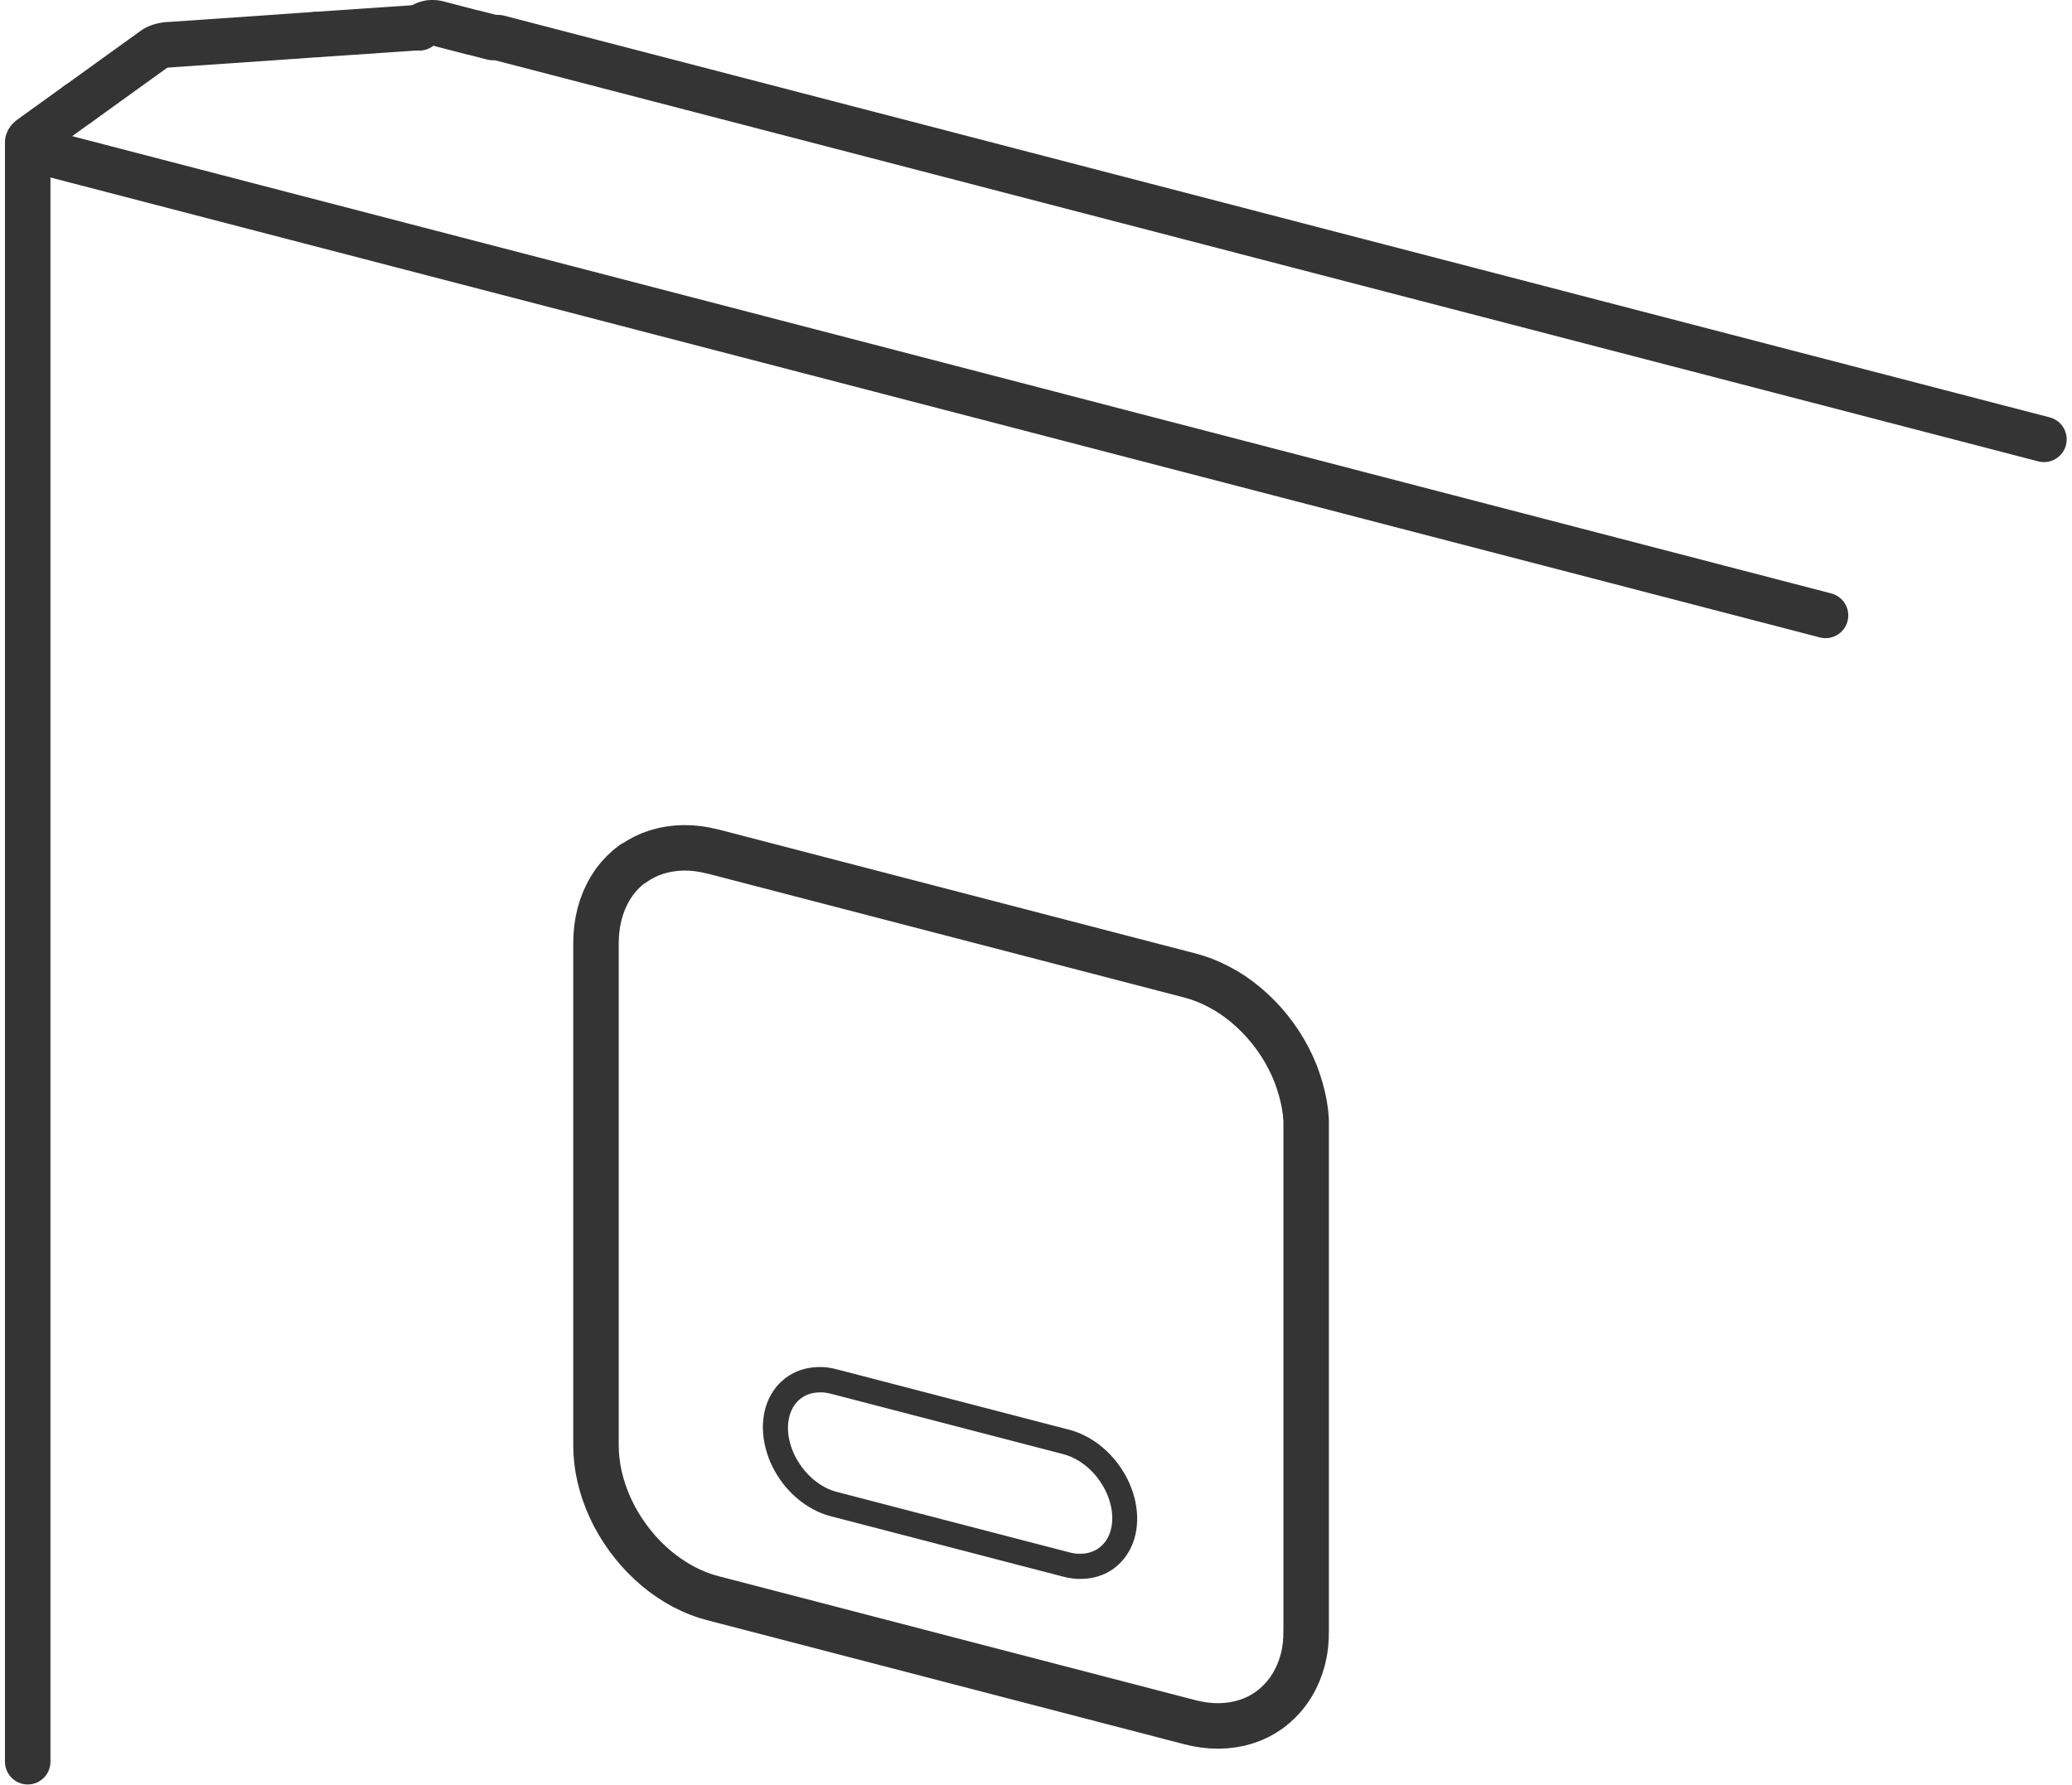
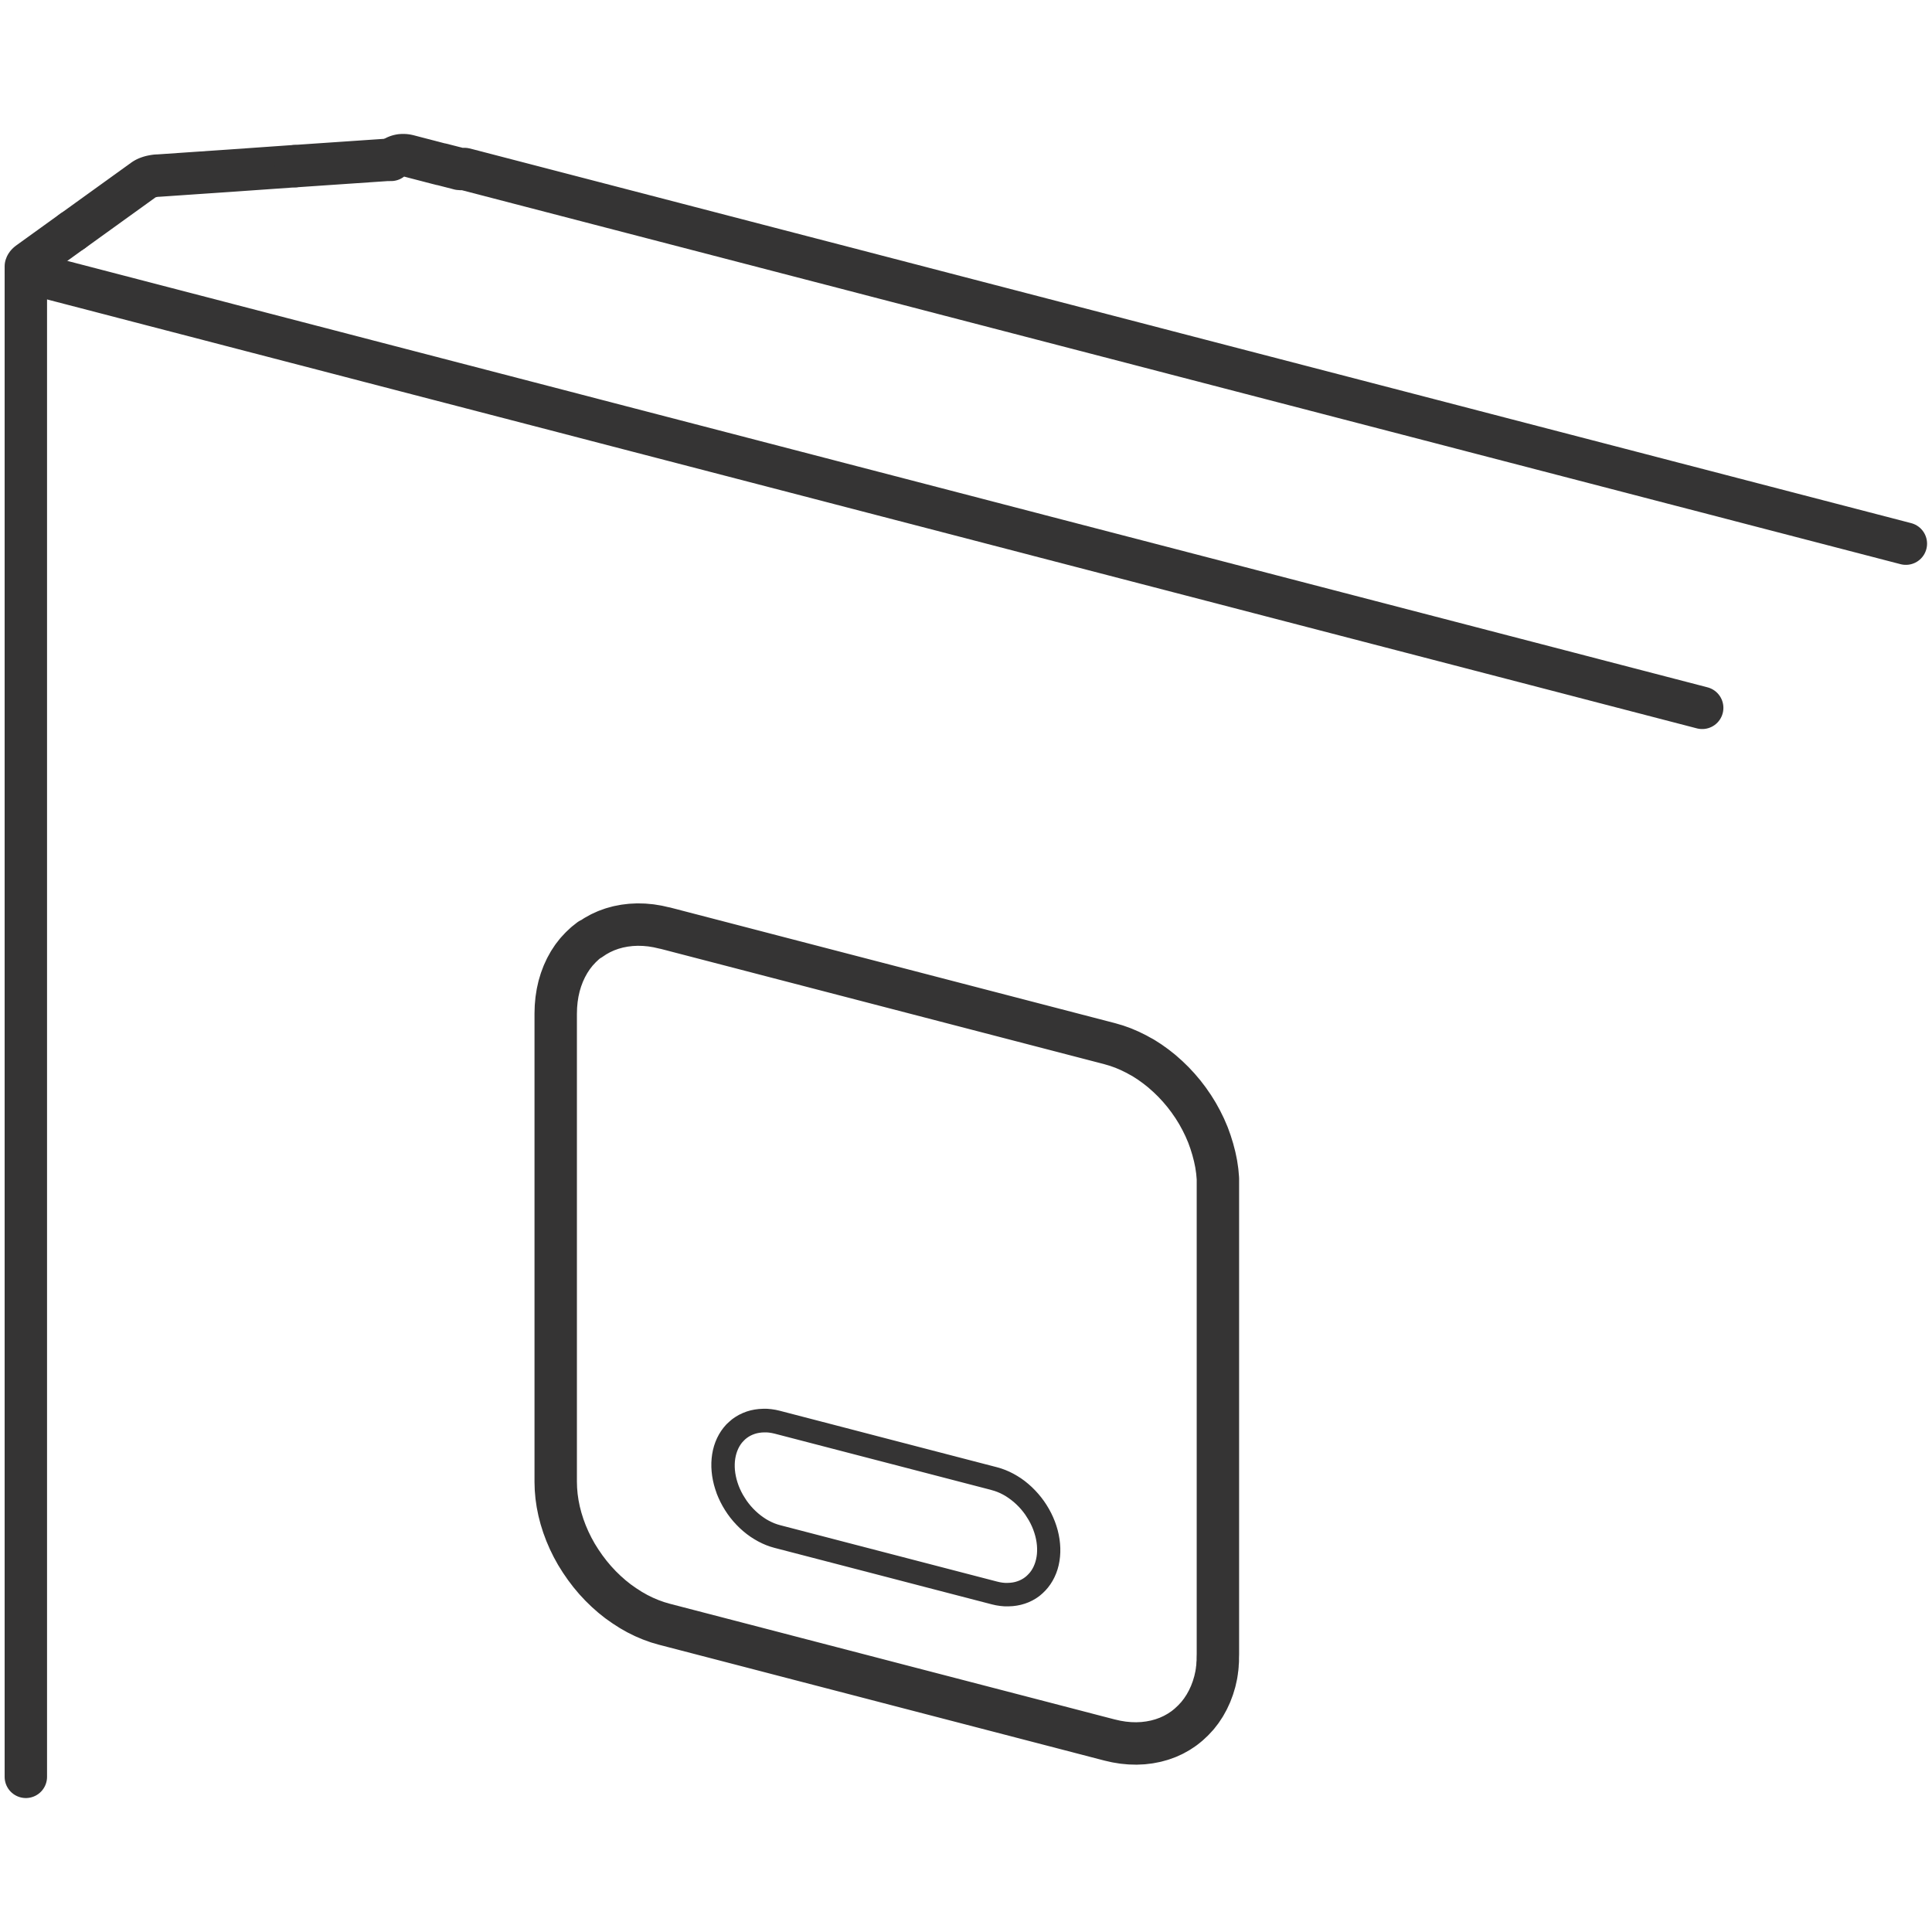
- <svg xmlns="http://www.w3.org/2000/svg" width="91.133" height="78.498" viewBox="0 0 91.133 78.498">
+ <svg xmlns="http://www.w3.org/2000/svg" width="54" height="54" viewBox="0 0 91.133 78.498">
  <defs>
    <style>.a,.b{fill:none;stroke:#353434;stroke-linecap:round;stroke-linejoin:round;}.b{stroke-width:2px;}</style>
  </defs>
  <g transform="translate(1.219 1)">
    <path class="a" d="M2046.827,4791.4l.073.177.082.175.091.171.1.167.108.163.116.157.124.151.131.143.137.137.143.128.148.12.153.111.157.1.16.092.163.082.165.071.167.06.167.049.847.22,1.566.407,1.566.407,1.566.407,1.566.408,1.567.407,1.566.407.167.038.167.026.165.015.163,0,.161-.008.157-.02.153-.031.148-.043.143-.053.137-.065.131-.075.124-.086.117-.1.108-.106.1-.115.092-.124.082-.132.073-.14.063-.146.053-.153.042-.159.032-.165.021-.168.011-.173v-.176l-.011-.179-.021-.18-.032-.181-.042-.182-.053-.181-.063-.18-.073-.178-.082-.175-.092-.171-.1-.167-.108-.162-.117-.157-.124-.15-.131-.144-.137-.137-.143-.128-.148-.121-.153-.111-.157-.1-.161-.092-.163-.082-.165-.071-.167-.061-.167-.049-.847-.22-1.566-.407-1.566-.407-1.566-.407-1.566-.408-1.566-.407-1.566-.407-.167-.038-.167-.026-.165-.015-.163,0-.16.009-.157.02-.153.031-.148.043-.143.055-.137.065-.131.076-.124.085-.116.1-.108.1-.1.116-.091.123-.082.132-.073.14-.063.147-.053.153-.042.159-.032.165-.021.168-.011.173v.176l.011.179.021.18.032.181.042.182.053.181.063.18" transform="translate(-2013.77 -4728.442)" />
    <path class="a" d="M2059.833,4791.334l.161.047.16.058.159.068.157.079.154.088.151.1.147.107.143.115.138.124.132.131.126.138.119.145.112.15.1.156.1.161.088.165.079.168.07.17.06.173.051.173.041.174.031.174.021.173.01.172v.169l-.01.166-.021.163-.031.158-.041.153-.051.147-.06.141-.07.134-.079.127-.088.119-.1.11-.1.1-.112.093-.119.083-.126.073-.132.063-.138.052-.143.042-.147.03-.151.019-.154.008-.157,0-.159-.014-.16-.026-.161-.037-.847-.22-1.566-.407-1.566-.407-1.566-.407-1.566-.407-1.566-.408-1.566-.407-.161-.047-.16-.058-.159-.069-.156-.078-.155-.088-.151-.1-.147-.107-.143-.116-.137-.124-.132-.131-.126-.138-.119-.146-.112-.15-.1-.156-.1-.161-.088-.165-.079-.168-.07-.17-.06-.173-.051-.174-.041-.174-.031-.174-.021-.172-.01-.172v-.169l.01-.166.021-.163.031-.158.041-.153.051-.147.06-.141.07-.134.079-.127.088-.119.1-.11.1-.1.112-.092.119-.083.126-.073.132-.062.137-.052.143-.042.147-.029.151-.02.155-.008.156,0,.159.014.16.026.161.036.847.22,1.566.407,1.566.407,1.566.407,1.566.407,1.566.407,1.566.407" transform="translate(-2014.142 -4728.845)" />
    <path class="b" d="M1974.265,4511.91l.114-.082.049-.033.051-.028.053-.025.055-.019.057-.016.059-.012.061-.008.062,0h.063l.064.005.064.011.064.014.414.108.609.158.029.008.474.123.019,0h0l.065.017.009,0h0l.074.02h0l.073.019h0l.071.018h0l.069.018h0l.066.017h.005l.07.019.249.064.042.011.039.011.026.007.011,0,.016,0,.018,0,.007,0,.023.006h0l.02,0,.01,0,.01,0,.018,0h0l.018,0,.008,0,.009,0,.016,0h0l.015,0,.009,0h.007l.013,0h0l.009,0h.014l6.906,1.795,1.566.407,1.566.407,1.566.407,1.566.407,1.566.407,1.566.407,1.566.406,1.566.408,1.566.407,1.567.408,1.566.407,1.566.407,1.566.407,1.566.407,1.567.407,1.566.407,1.566.408,1.566.407,1.566.407,1.567.407,1.566.407,1.566.407,1.566.407,1.566.407,1.567.407,1.566.408,1.566.407,1.566.407,1.566.407,1.566.407,1.566.407,1.566.408,1.566.406,1.566.408,1.566.407,1.566.407,1.566.407,1.566.407,1.566.407" transform="translate(-1957.038 -4511.686)" />
    <path class="b" d="M2011.9,4680.61l.011-.007.13-.087.1-.067.254-.141.266-.121.277-.1.287-.079.3-.058.3-.036.309-.015.314.008.318.029.32.052.161.037.158.036h0l.015,0,.271.07.04.01.27.071,1.509.392,1.566.407,1.667.434,1.566.407,1.566.407,1.566.407,1.566.407,1.566.407,1.566.407,1.566.407,1.566.407,1.566.407,1.566.407.082.024.05.015.19.055.076.027.244.087.072.031.056.024.19.081.068.034.058.028.188.093.064.036.06.034.185.1.061.039.061.039.181.116.058.041.238.171.055.043.062.049.171.136.051.045.061.055.164.145.049.047.061.059.157.153.046.049.059.064.149.16.043.051.058.068.141.167.041.054.187.245.038.056.053.077.122.176.035.057.051.081.111.181.033.059.047.086.1.182.03.061.044.089.09.184.027.063.04.093.079.184.024.065.1.278.021.067.031.1.056.18.018.07.026.1.046.176.015.072.021.1.035.172.011.074.016.108.024.165.007.078.023.267,0,.081,0,.111,0,.149v22.085l-.005.184,0,.152-.013.146,0,.048-.012.136-.016.1,0,.025-.03.194-.011.05-.005.023-.053.238-.09.3-.109.29-.128.277-.146.264-.164.249-.181.233-.2.216-.213.2-.122.1-.088.069-.018.014-.241.161-.254.142-.266.121-.277.1-.287.079-.3.058-.3.036-.309.014-.314-.008-.318-.03-.32-.052-.321-.073-.64-.166-1.566-.408-1.566-.407-1.566-.407-1.566-.407-1.566-.407-1.566-.407-1.566-.408-1.566-.407-1.566-.407-1.566-.408-1.566-.407-1.566-.407-1.566-.407-.322-.094-.32-.115-.318-.135-.314-.155-.309-.175-.3-.193-.3-.211-.287-.228-.277-.245-.266-.259-.254-.273-.241-.287-.228-.3-.213-.309-.2-.319-.181-.327-.164-.334-.146-.339-.128-.344-.109-.347-.09-.349-.07-.348-.05-.347-.03-.346-.01-.34v-22.085l.01-.335.03-.33.05-.321.07-.312.09-.3.109-.29.128-.277.146-.264.164-.249.181-.232.2-.216.213-.2.228-.18" transform="translate(-1985.284 -4643.604)" />
    <path class="b" d="M1973.5,4557.821l-1.566-.407-1.566-.407-1.566-.407-1.566-.408-1.566-.407-1.566-.407-1.566-.407-1.566-.407-1.566-.407-1.566-.407-1.566-.407-1.566-.407-1.566-.407-1.566-.408-1.566-.407-1.566-.407-1.566-.407-1.567-.407-1.566-.407-1.566-.407-.3-.079-1.567-.407-1.566-.408-1.566-.407-1.566-.407-1.566-.407-1.566-.407-.194-.051-1.566-.407-1.566-.407-1.566-.407-1.566-.407-1.566-.407-1.566-.407-1.566-.407-1.566-.408-1.566-.407-1.566-.407-1.566-.407-1.344-.349-1.566-.407-1.566-.407-1.566-.408-.25-.065-1.567-.407-1.566-.407-1.566-.407-.536-.14-1.566-.407-1.566-.407-1.411-.367-.945-.246-1.566-.407-1.566-.407-.478-.124" transform="translate(-1894.426 -4531.749)" />
    <path class="b" d="M1904.632,4517.147l.736-.531,1.313-.946,1.313-.946.032-.021.035-.021.038-.02.041-.019.044-.018.046-.016.048-.016.05-.014.052-.012.054-.011.056-.01.057-.008.057-.007.059,0,.153-.01,1.614-.111,1.615-.11,3.031-.213h.02" transform="translate(-1902.43 -4513.565)" />
    <path class="b" d="M1894.426,4601.2v-71.229l0-.026.008-.026.012-.026.015-.025.019-.024.023-.024.026-.023.029-.023,2.067-1.49" transform="translate(-1894.426 -4524.703)" />
    <path class="b" d="M1953.432,4513.015l1.05-.072,1.615-.11,1.614-.11h.018" transform="translate(-1940.7 -4512.497)" />
  </g>
</svg>
